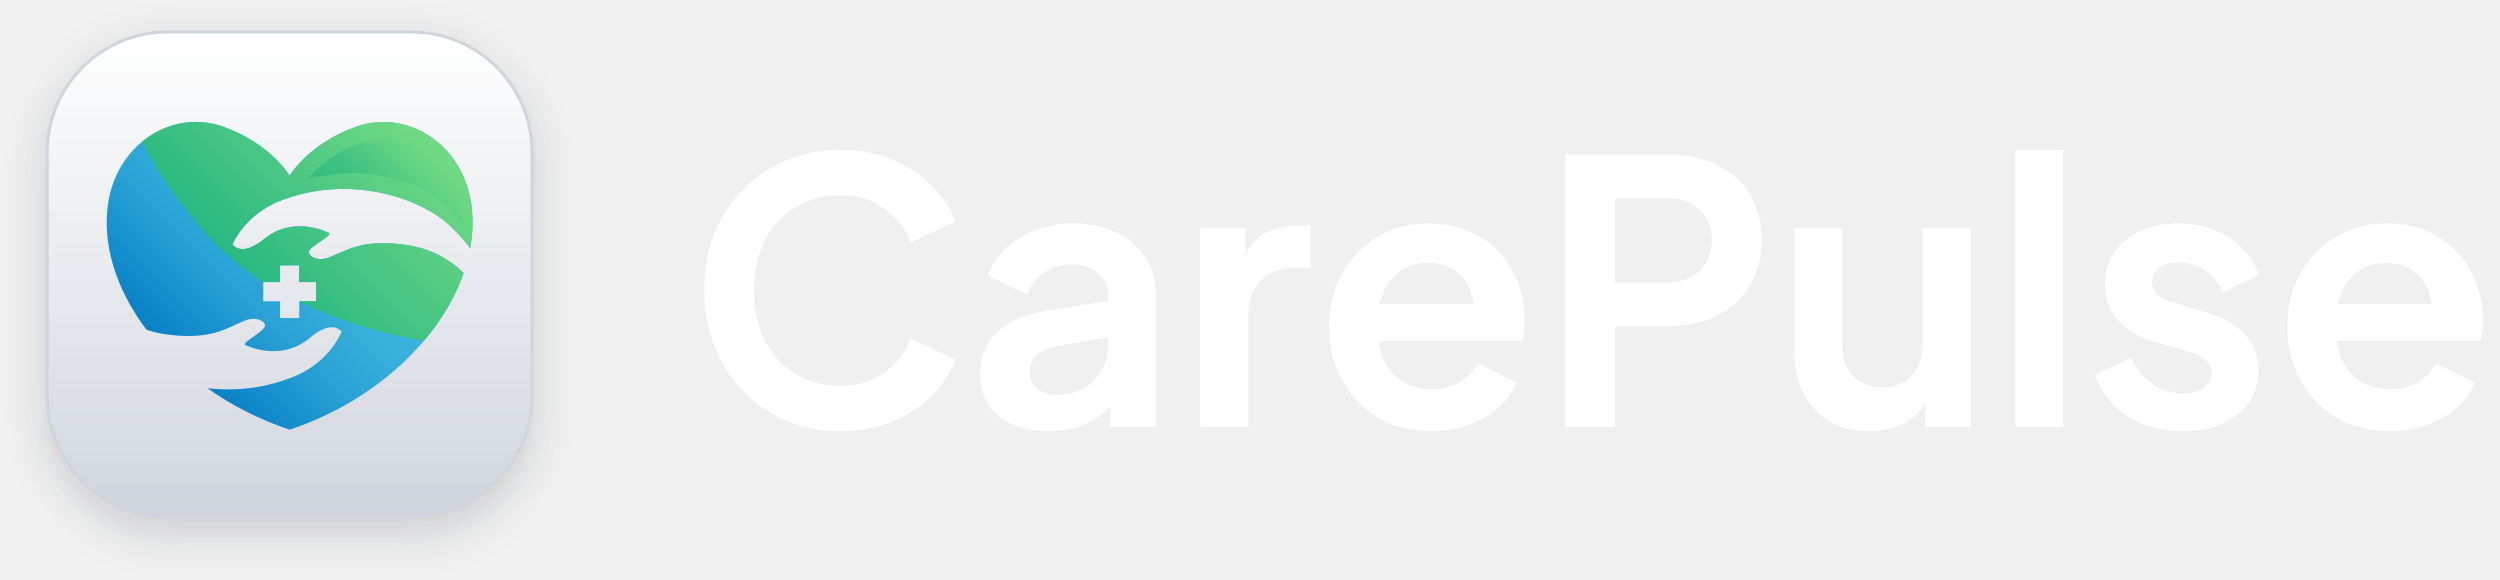
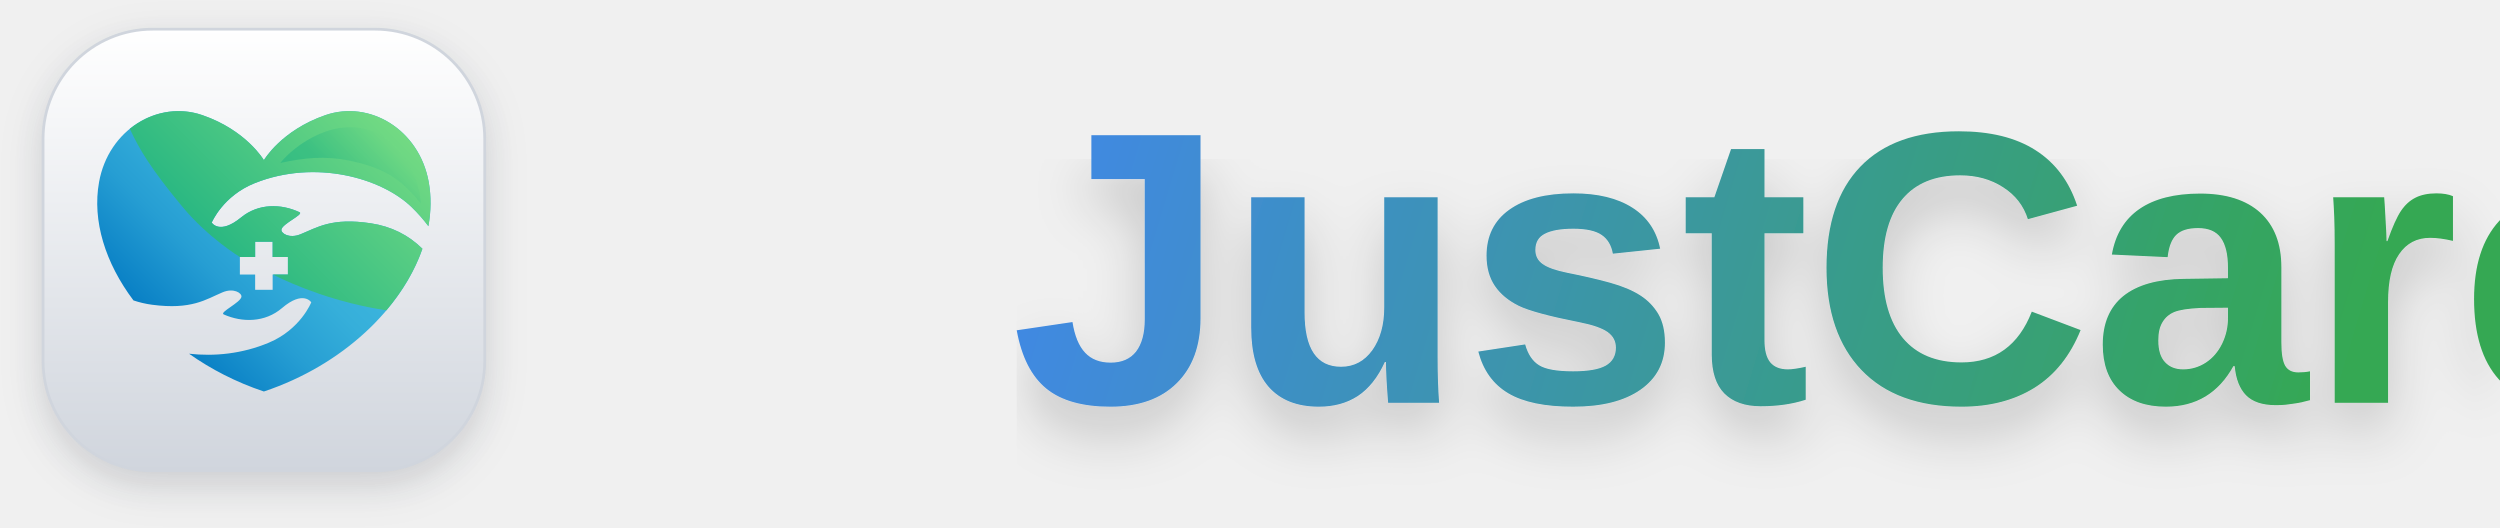
- <svg xmlns="http://www.w3.org/2000/svg" width="164" height="38" viewBox="0 0 164 38" fill="none">
+ <svg xmlns="http://www.w3.org/2000/svg" width="180" height="38" viewBox="0 0 180 38" fill="none">
  <g filter="url(#filter0_dd_4155_249)">
    <rect x="3.1" y="2.1" width="31.8" height="31.8" rx="7.9" fill="white" />
    <rect x="3.1" y="2.1" width="31.8" height="31.8" rx="7.9" fill="url(#paint0_linear_4155_249)" />
    <rect x="3.1" y="2.1" width="31.8" height="31.8" rx="7.9" stroke="#D0D5DD" stroke-width="0.2" />
    <path d="M18.355 13.183C22.71 11.45 27.474 12.818 29.637 14.913C30.106 15.367 30.504 15.828 30.845 16.285C31.039 15.211 31.055 14.14 30.868 13.105C30.185 9.326 26.619 7.186 23.423 8.291C20.241 9.392 19 11.532 19 11.532C19 11.532 17.759 9.392 14.578 8.291C11.381 7.186 7.816 9.327 7.133 13.105C6.628 15.894 7.584 18.939 9.61 21.63C10.037 21.773 10.485 21.881 10.959 21.943C13.798 22.316 14.818 21.557 16.018 21.049C16.814 20.711 17.413 21.094 17.384 21.363C17.339 21.779 15.769 22.489 16.106 22.639C17.435 23.228 19.072 23.233 20.305 22.18C21.838 20.871 22.411 21.766 22.411 21.766C22.411 21.766 21.65 23.708 19.358 24.672C17.446 25.476 15.442 25.674 13.611 25.468C15.19 26.585 17.003 27.52 19 28.188C24.71 26.278 28.928 22.187 30.415 17.91C29.407 16.916 28.172 16.299 26.699 16.076C23.867 15.647 22.832 16.386 21.623 16.871C20.82 17.193 20.229 16.798 20.263 16.53C20.316 16.115 21.9 15.435 21.566 15.279C20.249 14.663 18.613 14.626 17.358 15.655C15.8 16.933 15.245 16.027 15.245 16.027C15.245 16.027 16.044 14.101 18.355 13.183ZM17.271 18.505H18.371V17.405H19.63V18.505H20.73V19.764H19.63V20.864H18.371V19.764H17.271V18.505Z" fill="url(#paint1_linear_4155_249)" />
    <path d="M17.271 18.505H18.371V17.405H19.63V18.505H20.73V19.764H19.638C21.26 20.583 24.238 21.803 27.818 22.345C28.996 20.952 29.881 19.443 30.414 17.91C29.407 16.916 28.171 16.3 26.699 16.076C23.867 15.647 22.832 16.386 21.623 16.871C20.82 17.193 20.228 16.798 20.263 16.53C20.316 16.115 21.9 15.435 21.566 15.279C20.249 14.663 18.612 14.626 17.358 15.655C15.8 16.933 15.244 16.027 15.244 16.027C15.244 16.027 16.044 14.101 18.354 13.182C22.71 11.45 27.474 12.818 29.637 14.913C30.106 15.367 30.504 15.827 30.845 16.285C31.039 15.21 31.055 14.14 30.868 13.105C30.184 9.326 26.619 7.185 23.423 8.291C20.241 9.392 19 11.532 19 11.532C19 11.532 17.759 9.392 14.577 8.291C12.752 7.659 10.807 8.088 9.346 9.275C10.032 10.744 10.836 12.117 13.125 14.877C14.987 17.122 17.271 18.505 17.271 18.505Z" fill="url(#paint2_linear_4155_249)" />
    <path opacity="0.31" d="M27.277 9.649C24.271 8.139 21.169 10.489 20.185 11.73C21.882 11.372 23.367 11.189 25.246 11.584C28.025 12.168 29.065 13.171 30.306 14.654C30.087 11.907 28.352 10.19 27.277 9.649Z" fill="url(#paint3_linear_4155_249)" />
  </g>
-   <path d="M55.128 28.288C53.848 28.288 52.664 28.056 51.576 27.592C50.504 27.128 49.56 26.48 48.744 25.648C47.944 24.816 47.32 23.84 46.872 22.72C46.424 21.6 46.2 20.376 46.2 19.048C46.2 17.72 46.416 16.496 46.848 15.376C47.296 14.24 47.92 13.264 48.72 12.448C49.536 11.616 50.488 10.976 51.576 10.528C52.664 10.064 53.848 9.832 55.128 9.832C56.408 9.832 57.552 10.048 58.56 10.48C59.584 10.912 60.448 11.488 61.152 12.208C61.856 12.912 62.36 13.688 62.664 14.536L59.736 15.904C59.4 15.008 58.832 14.272 58.032 13.696C57.232 13.104 56.264 12.808 55.128 12.808C54.008 12.808 53.016 13.072 52.152 13.6C51.304 14.128 50.64 14.856 50.16 15.784C49.696 16.712 49.464 17.8 49.464 19.048C49.464 20.296 49.696 21.392 50.16 22.336C50.64 23.264 51.304 23.992 52.152 24.52C53.016 25.048 54.008 25.312 55.128 25.312C56.264 25.312 57.232 25.024 58.032 24.448C58.832 23.856 59.4 23.112 59.736 22.216L62.664 23.584C62.36 24.432 61.856 25.216 61.152 25.936C60.448 26.64 59.584 27.208 58.56 27.64C57.552 28.072 56.408 28.288 55.128 28.288ZM68.776 28.288C67.864 28.288 67.072 28.136 66.4 27.832C65.728 27.528 65.208 27.096 64.84 26.536C64.472 25.96 64.288 25.296 64.288 24.544C64.288 23.824 64.448 23.184 64.768 22.624C65.088 22.048 65.584 21.568 66.256 21.184C66.928 20.8 67.776 20.528 68.8 20.368L73.072 19.672V22.072L69.4 22.696C68.776 22.808 68.312 23.008 68.008 23.296C67.704 23.584 67.552 23.96 67.552 24.424C67.552 24.872 67.72 25.232 68.056 25.504C68.408 25.76 68.84 25.888 69.352 25.888C70.008 25.888 70.584 25.752 71.08 25.48C71.592 25.192 71.984 24.8 72.256 24.304C72.544 23.808 72.688 23.264 72.688 22.672V19.312C72.688 18.752 72.464 18.288 72.016 17.92C71.584 17.536 71.008 17.344 70.288 17.344C69.616 17.344 69.016 17.528 68.488 17.896C67.976 18.248 67.6 18.72 67.36 19.312L64.792 18.064C65.048 17.376 65.448 16.784 65.992 16.288C66.552 15.776 67.208 15.376 67.96 15.088C68.712 14.8 69.528 14.656 70.408 14.656C71.48 14.656 72.424 14.856 73.24 15.256C74.056 15.64 74.688 16.184 75.136 16.888C75.6 17.576 75.832 18.384 75.832 19.312V28H72.856V25.768L73.528 25.72C73.192 26.28 72.792 26.752 72.328 27.136C71.864 27.504 71.336 27.792 70.744 28C70.152 28.192 69.496 28.288 68.776 28.288ZM78.737 28V14.944H81.689V17.848L81.449 17.416C81.753 16.44 82.225 15.76 82.865 15.376C83.521 14.992 84.305 14.8 85.217 14.8H85.985V17.584H84.857C83.961 17.584 83.241 17.864 82.697 18.424C82.153 18.968 81.881 19.736 81.881 20.728V28H78.737ZM93.906 28.288C92.562 28.288 91.386 27.984 90.378 27.376C89.37 26.768 88.586 25.944 88.026 24.904C87.466 23.864 87.186 22.712 87.186 21.448C87.186 20.136 87.466 18.976 88.026 17.968C88.602 16.944 89.378 16.136 90.354 15.544C91.346 14.952 92.45 14.656 93.666 14.656C94.69 14.656 95.586 14.824 96.354 15.16C97.138 15.496 97.802 15.96 98.346 16.552C98.89 17.144 99.306 17.824 99.594 18.592C99.882 19.344 100.026 20.16 100.026 21.04C100.026 21.264 100.01 21.496 99.978 21.736C99.962 21.976 99.922 22.184 99.858 22.36H89.778V19.96H98.082L96.594 21.088C96.738 20.352 96.698 19.696 96.474 19.12C96.266 18.544 95.914 18.088 95.418 17.752C94.938 17.416 94.354 17.248 93.666 17.248C93.01 17.248 92.426 17.416 91.914 17.752C91.402 18.072 91.01 18.552 90.738 19.192C90.482 19.816 90.386 20.576 90.45 21.472C90.386 22.272 90.49 22.984 90.762 23.608C91.05 24.216 91.466 24.688 92.01 25.024C92.57 25.36 93.21 25.528 93.93 25.528C94.65 25.528 95.258 25.376 95.754 25.072C96.266 24.768 96.666 24.36 96.954 23.848L99.498 25.096C99.242 25.72 98.842 26.272 98.298 26.752C97.754 27.232 97.106 27.608 96.354 27.88C95.618 28.152 94.802 28.288 93.906 28.288ZM102.673 28V10.12H109.345C110.561 10.12 111.633 10.344 112.561 10.792C113.505 11.224 114.241 11.864 114.769 12.712C115.297 13.544 115.561 14.56 115.561 15.76C115.561 16.944 115.289 17.96 114.745 18.808C114.217 19.64 113.489 20.28 112.561 20.728C111.633 21.176 110.561 21.4 109.345 21.4H105.937V28H102.673ZM105.937 18.52H109.393C109.985 18.52 110.497 18.408 110.929 18.184C111.361 17.944 111.697 17.616 111.937 17.2C112.177 16.784 112.297 16.304 112.297 15.76C112.297 15.2 112.177 14.72 111.937 14.32C111.697 13.904 111.361 13.584 110.929 13.36C110.497 13.12 109.985 13 109.393 13H105.937V18.52ZM122.628 28.288C121.62 28.288 120.74 28.064 119.988 27.616C119.252 27.168 118.684 26.544 118.284 25.744C117.9 24.944 117.708 24.008 117.708 22.936V14.944H120.852V22.672C120.852 23.216 120.956 23.696 121.164 24.112C121.388 24.512 121.7 24.832 122.1 25.072C122.516 25.296 122.98 25.408 123.492 25.408C124.004 25.408 124.46 25.296 124.86 25.072C125.26 24.832 125.572 24.504 125.796 24.088C126.02 23.672 126.132 23.176 126.132 22.6V14.944H129.276V28H126.3V25.432L126.564 25.888C126.26 26.688 125.756 27.288 125.052 27.688C124.364 28.088 123.556 28.288 122.628 28.288ZM132.198 28V9.832H135.342V28H132.198ZM143.213 28.288C141.821 28.288 140.605 27.96 139.565 27.304C138.541 26.632 137.837 25.728 137.453 24.592L139.805 23.464C140.141 24.2 140.605 24.776 141.197 25.192C141.805 25.608 142.477 25.816 143.213 25.816C143.789 25.816 144.245 25.688 144.581 25.432C144.917 25.176 145.085 24.84 145.085 24.424C145.085 24.168 145.013 23.96 144.869 23.8C144.741 23.624 144.557 23.48 144.317 23.368C144.093 23.24 143.845 23.136 143.573 23.056L141.437 22.456C140.333 22.136 139.493 21.648 138.917 20.992C138.357 20.336 138.077 19.56 138.077 18.664C138.077 17.864 138.277 17.168 138.677 16.576C139.093 15.968 139.661 15.496 140.381 15.16C141.117 14.824 141.957 14.656 142.901 14.656C144.133 14.656 145.221 14.952 146.165 15.544C147.109 16.136 147.781 16.968 148.181 18.04L145.781 19.168C145.557 18.576 145.181 18.104 144.653 17.752C144.125 17.4 143.533 17.224 142.877 17.224C142.349 17.224 141.933 17.344 141.629 17.584C141.325 17.824 141.173 18.136 141.173 18.52C141.173 18.76 141.237 18.968 141.365 19.144C141.493 19.32 141.669 19.464 141.893 19.576C142.133 19.688 142.405 19.792 142.709 19.888L144.797 20.512C145.869 20.832 146.693 21.312 147.269 21.952C147.861 22.592 148.157 23.376 148.157 24.304C148.157 25.088 147.949 25.784 147.533 26.392C147.117 26.984 146.541 27.448 145.805 27.784C145.069 28.12 144.205 28.288 143.213 28.288ZM156.765 28.288C155.421 28.288 154.245 27.984 153.237 27.376C152.229 26.768 151.445 25.944 150.885 24.904C150.325 23.864 150.045 22.712 150.045 21.448C150.045 20.136 150.325 18.976 150.885 17.968C151.461 16.944 152.237 16.136 153.213 15.544C154.205 14.952 155.309 14.656 156.525 14.656C157.549 14.656 158.445 14.824 159.213 15.16C159.997 15.496 160.661 15.96 161.205 16.552C161.749 17.144 162.165 17.824 162.453 18.592C162.741 19.344 162.885 20.16 162.885 21.04C162.885 21.264 162.869 21.496 162.837 21.736C162.821 21.976 162.781 22.184 162.717 22.36H152.637V19.96H160.941L159.453 21.088C159.597 20.352 159.557 19.696 159.333 19.12C159.125 18.544 158.773 18.088 158.277 17.752C157.797 17.416 157.213 17.248 156.525 17.248C155.869 17.248 155.285 17.416 154.773 17.752C154.261 18.072 153.869 18.552 153.597 19.192C153.341 19.816 153.245 20.576 153.309 21.472C153.245 22.272 153.349 22.984 153.621 23.608C153.909 24.216 154.325 24.688 154.869 25.024C155.429 25.36 156.069 25.528 156.789 25.528C157.509 25.528 158.117 25.376 158.613 25.072C159.125 24.768 159.525 24.36 159.813 23.848L162.357 25.096C162.101 25.72 161.701 26.272 161.157 26.752C160.613 27.232 159.965 27.608 159.213 27.88C158.477 28.152 157.661 28.288 156.765 28.288Z" fill="white" />
+   <text x="65" y="29" font-family="'Segoe UI', 'Arial', 'sans-serif'" font-size="28" font-weight="bold" fill="url(#justcare-gradient)" filter="url(#textShadow)">
+     <animate attributeName="opacity" from="0" to="1" dur="0.8s" fill="freeze" />
+   JustCare
+ </text>
  <defs>
    <filter id="filter0_dd_4155_249" x="0" y="0" width="38" height="38" filterUnits="userSpaceOnUse" color-interpolation-filters="sRGB">
      <feFlood flood-opacity="0" result="BackgroundImageFix" />
      <feColorMatrix in="SourceAlpha" type="matrix" values="0 0 0 0 0 0 0 0 0 0 0 0 0 0 0 0 0 0 127 0" result="hardAlpha" />
      <feOffset dy="1" />
      <feGaussianBlur stdDeviation="1" />
      <feColorMatrix type="matrix" values="0 0 0 0 0.063 0 0 0 0 0.094 0 0 0 0 0.157 0 0 0 0.06 0" />
      <feBlend mode="normal" in2="BackgroundImageFix" result="effect1_dropShadow_4155_249" />
      <feColorMatrix in="SourceAlpha" type="matrix" values="0 0 0 0 0 0 0 0 0 0 0 0 0 0 0 0 0 0 127 0" result="hardAlpha" />
      <feOffset dy="1" />
      <feGaussianBlur stdDeviation="1.5" />
      <feColorMatrix type="matrix" values="0 0 0 0 0.063 0 0 0 0 0.094 0 0 0 0 0.157 0 0 0 0.1 0" />
      <feBlend mode="normal" in2="effect1_dropShadow_4155_249" result="effect2_dropShadow_4155_249" />
      <feBlend mode="normal" in="SourceGraphic" in2="effect2_dropShadow_4155_249" result="shape" />
    </filter>
    <linearGradient id="paint0_linear_4155_249" x1="19" y1="2" x2="19" y2="34" gradientUnits="userSpaceOnUse">
      <stop stop-color="white" />
      <stop offset="1" stop-color="#D0D5DD" />
    </linearGradient>
    <linearGradient id="paint1_linear_4155_249" x1="10.199" y1="24.214" x2="27.835" y2="6.578" gradientUnits="userSpaceOnUse">
      <stop stop-color="#0076C1" />
      <stop offset="0.074" stop-color="#0B82C6" />
      <stop offset="0.277" stop-color="#269ED3" />
      <stop offset="0.455" stop-color="#36AFDA" />
      <stop offset="0.587" stop-color="#3CB5DD" />
    </linearGradient>
    <linearGradient id="paint2_linear_4155_249" x1="10.139" y1="24.254" x2="27.827" y2="6.565" gradientUnits="userSpaceOnUse">
      <stop stop-color="#00A482" />
      <stop offset="1" stop-color="#79DD83" />
    </linearGradient>
    <linearGradient id="paint3_linear_4155_249" x1="24.861" y1="13.507" x2="28.529" y2="10.113" gradientUnits="userSpaceOnUse">
      <stop stop-color="#00A482" />
      <stop offset="1" stop-color="#79DD83" />
    </linearGradient>
+     <linearGradient id="justcare-gradient" x1="65" y1="10" x2="165" y2="40" gradientUnits="userSpaceOnUse">
+       <stop stop-color="#4285F4" />
+       <stop offset="1" stop-color="#34A853" />
+     </linearGradient>
+     <filter id="textShadow" x="0" y="0" width="200" height="60">
+       <feDropShadow dx="0" dy="2" stdDeviation="2" flood-color="#000" flood-opacity="0.18" />
+     </filter>
  </defs>
</svg>
